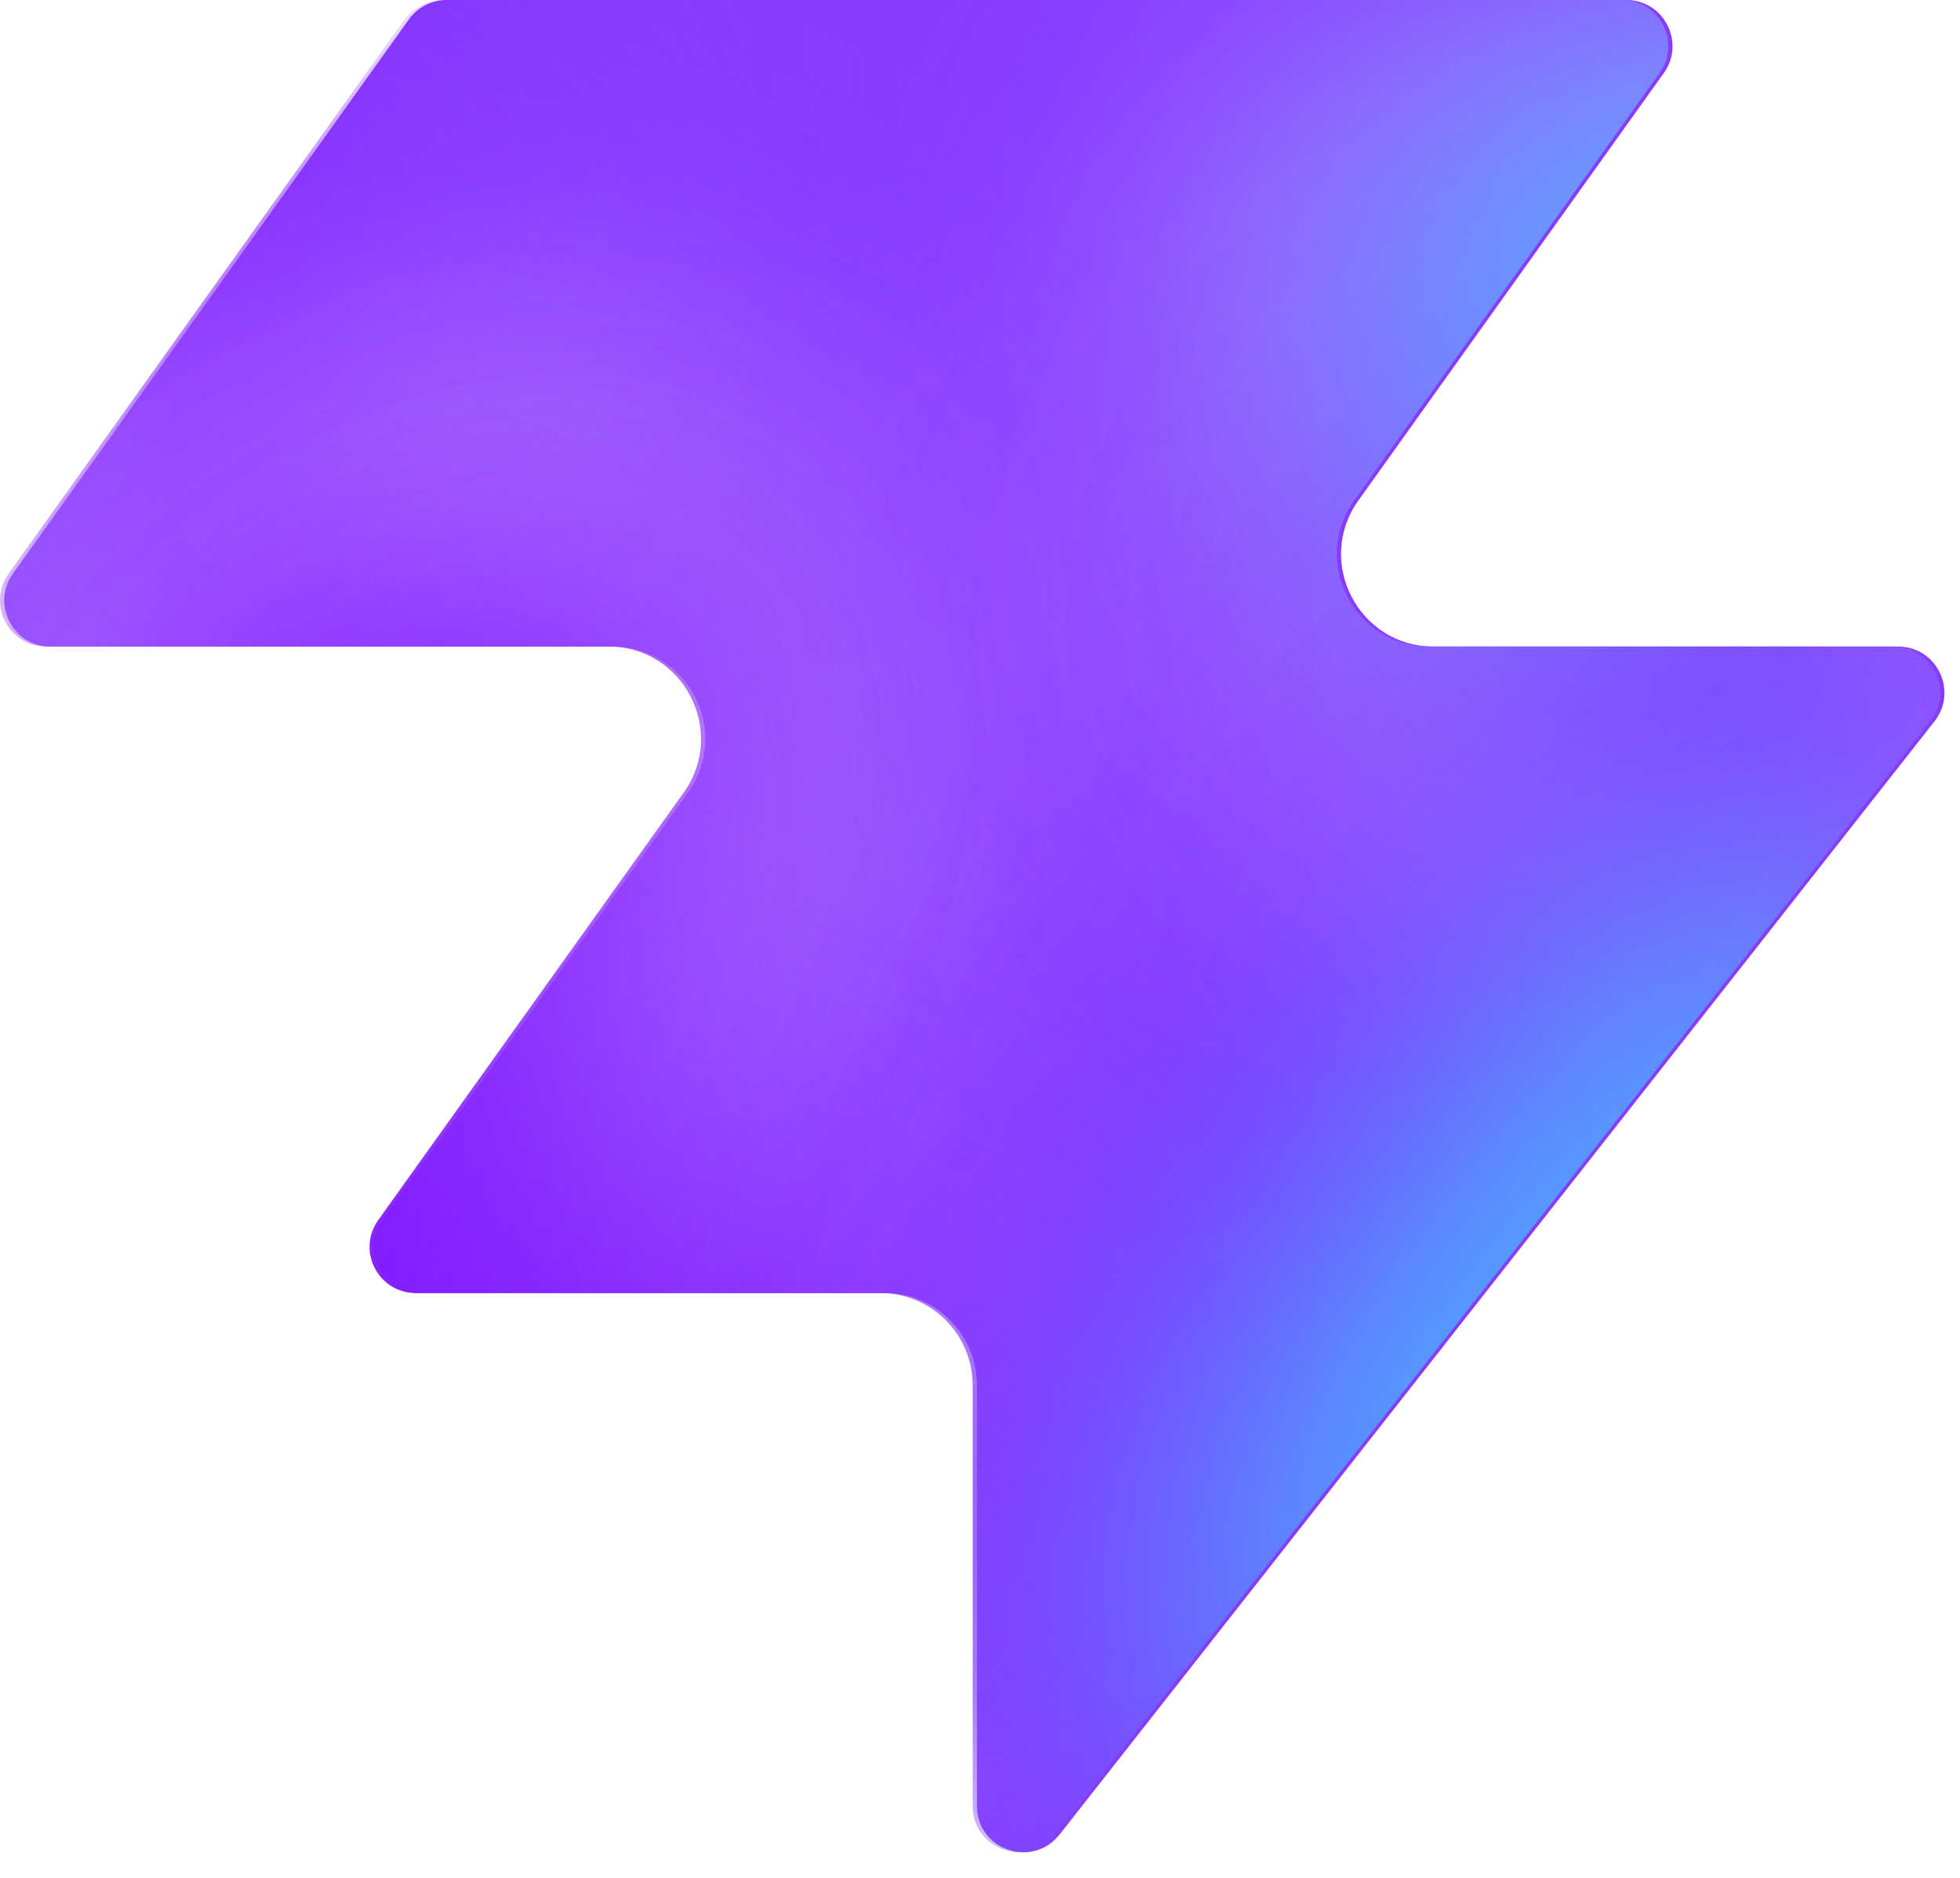
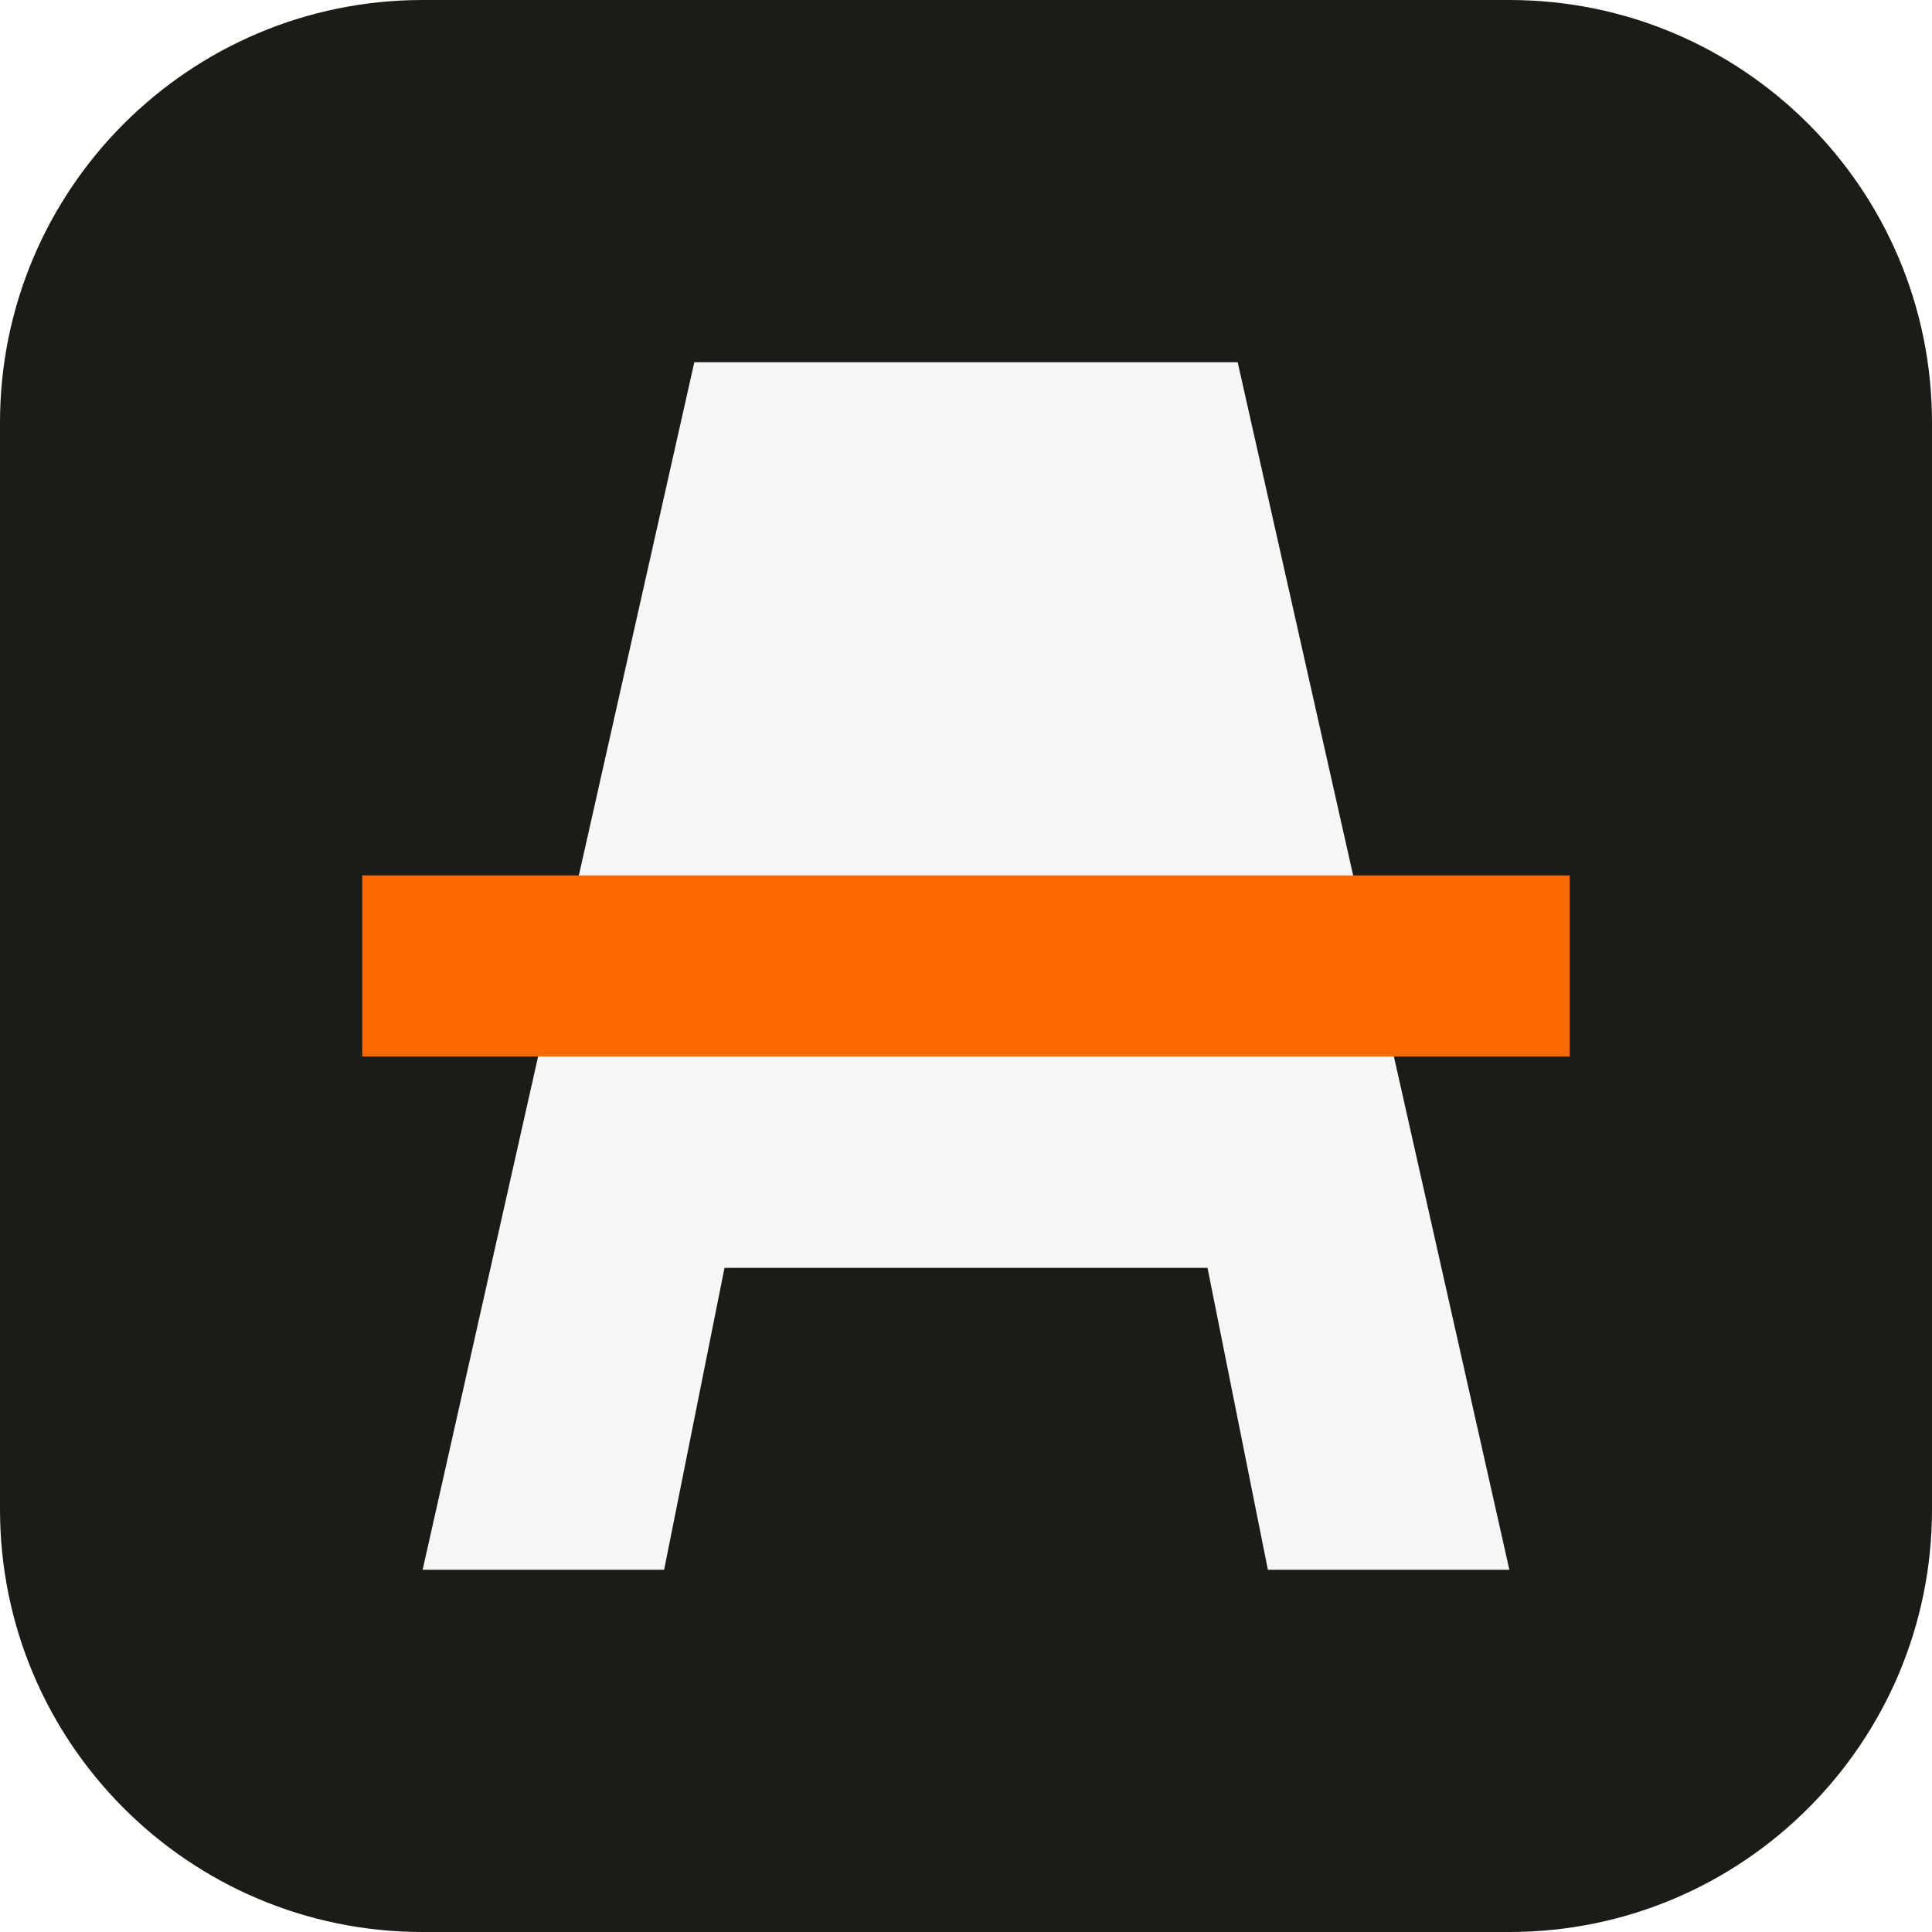
- <svg xmlns="http://www.w3.org/2000/svg" width="48" height="46" fill="none" viewBox="0 0 48 46">
-   <path fill="#863bff" d="M25.946 44.938c-.664.845-2.021.375-2.021-.698V33.937a2.26 2.26 0 0 0-2.262-2.262H10.287c-.92 0-1.456-1.04-.92-1.788l7.48-10.471c1.07-1.497 0-3.578-1.842-3.578H1.237c-.92 0-1.456-1.04-.92-1.788L10.013.474c.214-.297.556-.474.92-.474h28.894c.92 0 1.456 1.04.92 1.788l-7.48 10.471c-1.07 1.498 0 3.579 1.842 3.579h11.377c.943 0 1.473 1.088.89 1.83L25.947 44.94z" style="fill:#863bff;fill:color(display-p3 .525 .23 1);fill-opacity:1" />
-   <mask id="a" width="48" height="46" x="0" y="0" maskUnits="userSpaceOnUse" style="mask-type:alpha">
-     <path fill="#000" d="M25.842 44.938c-.664.844-2.021.375-2.021-.698V33.937a2.26 2.26 0 0 0-2.262-2.262H10.183c-.92 0-1.456-1.04-.92-1.788l7.48-10.471c1.07-1.498 0-3.579-1.842-3.579H1.133c-.92 0-1.456-1.04-.92-1.787L9.91.473c.214-.297.556-.474.92-.474h28.894c.92 0 1.456 1.04.92 1.788l-7.48 10.471c-1.07 1.498 0 3.578 1.842 3.578h11.377c.943 0 1.473 1.088.89 1.832L25.843 44.94z" style="fill:#000;fill-opacity:1" />
-   </mask>
-   <g mask="url(#a)">
-     <g filter="url(#b)">
-       <ellipse cx="5.508" cy="14.704" fill="#ede6ff" rx="5.508" ry="14.704" style="fill:#ede6ff;fill:color(display-p3 .927 .903 1);fill-opacity:1" transform="matrix(.00324 1 1 -.00324 -4.47 31.516)" />
-     </g>
-     <g filter="url(#c)">
-       <ellipse cx="10.399" cy="29.851" fill="#ede6ff" rx="10.399" ry="29.851" style="fill:#ede6ff;fill:color(display-p3 .927 .903 1);fill-opacity:1" transform="matrix(.00324 1 1 -.00324 -39.328 7.883)" />
-     </g>
-     <g filter="url(#d)">
-       <ellipse cx="5.508" cy="30.487" fill="#7e14ff" rx="5.508" ry="30.487" style="fill:#7e14ff;fill:color(display-p3 .492 .077 1);fill-opacity:1" transform="rotate(89.814 -25.913 -14.639)scale(1 -1)" />
-     </g>
-     <g filter="url(#e)">
-       <ellipse cx="5.508" cy="30.599" fill="#7e14ff" rx="5.508" ry="30.599" style="fill:#7e14ff;fill:color(display-p3 .492 .077 1);fill-opacity:1" transform="rotate(89.814 -32.644 -3.334)scale(1 -1)" />
-     </g>
-     <g filter="url(#f)">
-       <ellipse cx="5.508" cy="30.599" fill="#7e14ff" rx="5.508" ry="30.599" style="fill:#7e14ff;fill:color(display-p3 .492 .077 1);fill-opacity:1" transform="matrix(.00324 1 1 -.00324 -34.34 30.47)" />
-     </g>
-     <g filter="url(#g)">
-       <ellipse cx="14.072" cy="22.078" fill="#ede6ff" rx="14.072" ry="22.078" style="fill:#ede6ff;fill:color(display-p3 .927 .903 1);fill-opacity:1" transform="rotate(93.35 24.506 48.493)scale(-1 1)" />
-     </g>
-     <g filter="url(#h)">
-       <ellipse cx="3.47" cy="21.501" fill="#7e14ff" rx="3.47" ry="21.501" style="fill:#7e14ff;fill:color(display-p3 .492 .077 1);fill-opacity:1" transform="rotate(89.009 28.708 47.59)scale(-1 1)" />
-     </g>
-     <g filter="url(#i)">
-       <ellipse cx="3.47" cy="21.501" fill="#7e14ff" rx="3.47" ry="21.501" style="fill:#7e14ff;fill:color(display-p3 .492 .077 1);fill-opacity:1" transform="rotate(89.009 28.708 47.59)scale(-1 1)" />
-     </g>
-     <g filter="url(#j)">
-       <ellipse cx=".387" cy="8.972" fill="#7e14ff" rx="4.407" ry="29.108" style="fill:#7e14ff;fill:color(display-p3 .492 .077 1);fill-opacity:1" transform="rotate(39.51 .387 8.972)" />
-     </g>
-     <g filter="url(#k)">
-       <ellipse cx="47.523" cy="-6.092" fill="#7e14ff" rx="4.407" ry="29.108" style="fill:#7e14ff;fill:color(display-p3 .492 .077 1);fill-opacity:1" transform="rotate(37.892 47.523 -6.092)" />
-     </g>
-     <g filter="url(#l)">
-       <ellipse cx="41.412" cy="6.333" fill="#47bfff" rx="5.971" ry="9.665" style="fill:#47bfff;fill:color(display-p3 .28 .748 1);fill-opacity:1" transform="rotate(37.892 41.412 6.333)" />
-     </g>
-     <g filter="url(#m)">
-       <ellipse cx="-1.879" cy="38.332" fill="#7e14ff" rx="4.407" ry="29.108" style="fill:#7e14ff;fill:color(display-p3 .492 .077 1);fill-opacity:1" transform="rotate(37.892 -1.88 38.332)" />
-     </g>
-     <g filter="url(#n)">
-       <ellipse cx="-1.879" cy="38.332" fill="#7e14ff" rx="4.407" ry="29.108" style="fill:#7e14ff;fill:color(display-p3 .492 .077 1);fill-opacity:1" transform="rotate(37.892 -1.88 38.332)" />
-     </g>
-     <g filter="url(#o)">
-       <ellipse cx="35.651" cy="29.907" fill="#7e14ff" rx="4.407" ry="29.108" style="fill:#7e14ff;fill:color(display-p3 .492 .077 1);fill-opacity:1" transform="rotate(37.892 35.651 29.907)" />
-     </g>
-     <g filter="url(#p)">
-       <ellipse cx="38.418" cy="32.4" fill="#47bfff" rx="5.971" ry="15.297" style="fill:#47bfff;fill:color(display-p3 .28 .748 1);fill-opacity:1" transform="rotate(37.892 38.418 32.4)" />
-     </g>
-   </g>
-   <defs>
-     <filter id="b" width="60.045" height="41.654" x="-19.77" y="16.149" color-interpolation-filters="sRGB" filterUnits="userSpaceOnUse">
-       <feFlood flood-opacity="0" result="BackgroundImageFix" />
-       <feBlend in="SourceGraphic" in2="BackgroundImageFix" result="shape" />
-       <feGaussianBlur result="effect1_foregroundBlur_2002_17158" stdDeviation="7.659" />
-     </filter>
-     <filter id="c" width="90.34" height="51.437" x="-54.613" y="-7.533" color-interpolation-filters="sRGB" filterUnits="userSpaceOnUse">
-       <feFlood flood-opacity="0" result="BackgroundImageFix" />
-       <feBlend in="SourceGraphic" in2="BackgroundImageFix" result="shape" />
-       <feGaussianBlur result="effect1_foregroundBlur_2002_17158" stdDeviation="7.659" />
-     </filter>
-     <filter id="d" width="79.355" height="29.4" x="-49.64" y="2.03" color-interpolation-filters="sRGB" filterUnits="userSpaceOnUse">
-       <feFlood flood-opacity="0" result="BackgroundImageFix" />
-       <feBlend in="SourceGraphic" in2="BackgroundImageFix" result="shape" />
-       <feGaussianBlur result="effect1_foregroundBlur_2002_17158" stdDeviation="4.596" />
-     </filter>
-     <filter id="e" width="79.579" height="29.4" x="-45.045" y="20.029" color-interpolation-filters="sRGB" filterUnits="userSpaceOnUse">
-       <feFlood flood-opacity="0" result="BackgroundImageFix" />
-       <feBlend in="SourceGraphic" in2="BackgroundImageFix" result="shape" />
-       <feGaussianBlur result="effect1_foregroundBlur_2002_17158" stdDeviation="4.596" />
-     </filter>
-     <filter id="f" width="79.579" height="29.4" x="-43.513" y="21.178" color-interpolation-filters="sRGB" filterUnits="userSpaceOnUse">
-       <feFlood flood-opacity="0" result="BackgroundImageFix" />
-       <feBlend in="SourceGraphic" in2="BackgroundImageFix" result="shape" />
-       <feGaussianBlur result="effect1_foregroundBlur_2002_17158" stdDeviation="4.596" />
-     </filter>
-     <filter id="g" width="74.749" height="58.852" x="15.756" y="-17.901" color-interpolation-filters="sRGB" filterUnits="userSpaceOnUse">
-       <feFlood flood-opacity="0" result="BackgroundImageFix" />
-       <feBlend in="SourceGraphic" in2="BackgroundImageFix" result="shape" />
-       <feGaussianBlur result="effect1_foregroundBlur_2002_17158" stdDeviation="7.659" />
-     </filter>
-     <filter id="h" width="61.377" height="25.362" x="23.548" y="2.284" color-interpolation-filters="sRGB" filterUnits="userSpaceOnUse">
-       <feFlood flood-opacity="0" result="BackgroundImageFix" />
-       <feBlend in="SourceGraphic" in2="BackgroundImageFix" result="shape" />
-       <feGaussianBlur result="effect1_foregroundBlur_2002_17158" stdDeviation="4.596" />
-     </filter>
-     <filter id="i" width="61.377" height="25.362" x="23.548" y="2.284" color-interpolation-filters="sRGB" filterUnits="userSpaceOnUse">
-       <feFlood flood-opacity="0" result="BackgroundImageFix" />
-       <feBlend in="SourceGraphic" in2="BackgroundImageFix" result="shape" />
-       <feGaussianBlur result="effect1_foregroundBlur_2002_17158" stdDeviation="4.596" />
-     </filter>
-     <filter id="j" width="56.045" height="63.649" x="-27.636" y="-22.853" color-interpolation-filters="sRGB" filterUnits="userSpaceOnUse">
-       <feFlood flood-opacity="0" result="BackgroundImageFix" />
-       <feBlend in="SourceGraphic" in2="BackgroundImageFix" result="shape" />
-       <feGaussianBlur result="effect1_foregroundBlur_2002_17158" stdDeviation="4.596" />
-     </filter>
-     <filter id="k" width="54.814" height="64.646" x="20.116" y="-38.415" color-interpolation-filters="sRGB" filterUnits="userSpaceOnUse">
-       <feFlood flood-opacity="0" result="BackgroundImageFix" />
-       <feBlend in="SourceGraphic" in2="BackgroundImageFix" result="shape" />
-       <feGaussianBlur result="effect1_foregroundBlur_2002_17158" stdDeviation="4.596" />
-     </filter>
-     <filter id="l" width="33.541" height="35.313" x="24.641" y="-11.323" color-interpolation-filters="sRGB" filterUnits="userSpaceOnUse">
-       <feFlood flood-opacity="0" result="BackgroundImageFix" />
-       <feBlend in="SourceGraphic" in2="BackgroundImageFix" result="shape" />
-       <feGaussianBlur result="effect1_foregroundBlur_2002_17158" stdDeviation="4.596" />
-     </filter>
-     <filter id="m" width="54.814" height="64.646" x="-29.286" y="6.009" color-interpolation-filters="sRGB" filterUnits="userSpaceOnUse">
-       <feFlood flood-opacity="0" result="BackgroundImageFix" />
-       <feBlend in="SourceGraphic" in2="BackgroundImageFix" result="shape" />
-       <feGaussianBlur result="effect1_foregroundBlur_2002_17158" stdDeviation="4.596" />
-     </filter>
-     <filter id="n" width="54.814" height="64.646" x="-29.286" y="6.009" color-interpolation-filters="sRGB" filterUnits="userSpaceOnUse">
-       <feFlood flood-opacity="0" result="BackgroundImageFix" />
-       <feBlend in="SourceGraphic" in2="BackgroundImageFix" result="shape" />
-       <feGaussianBlur result="effect1_foregroundBlur_2002_17158" stdDeviation="4.596" />
-     </filter>
-     <filter id="o" width="54.814" height="64.646" x="8.244" y="-2.416" color-interpolation-filters="sRGB" filterUnits="userSpaceOnUse">
-       <feFlood flood-opacity="0" result="BackgroundImageFix" />
-       <feBlend in="SourceGraphic" in2="BackgroundImageFix" result="shape" />
-       <feGaussianBlur result="effect1_foregroundBlur_2002_17158" stdDeviation="4.596" />
-     </filter>
-     <filter id="p" width="39.409" height="43.623" x="18.713" y="10.588" color-interpolation-filters="sRGB" filterUnits="userSpaceOnUse">
-       <feFlood flood-opacity="0" result="BackgroundImageFix" />
-       <feBlend in="SourceGraphic" in2="BackgroundImageFix" result="shape" />
-       <feGaussianBlur result="effect1_foregroundBlur_2002_17158" stdDeviation="4.596" />
-     </filter>
-   </defs>
+ <svg xmlns="http://www.w3.org/2000/svg" viewBox="0 0 32 32">
+   <rect width="32" height="32" rx="7" fill="#1c1b18" />
+   <path d="M20.5 6 L25 26 L21 26 L20 21 L12 21 L11 26 L7 26 L11.5 6 Z" fill="#f6f6f7" />
+   <rect x="6" y="14.5" width="20" height="3" fill="#ff6a00" />
</svg>
